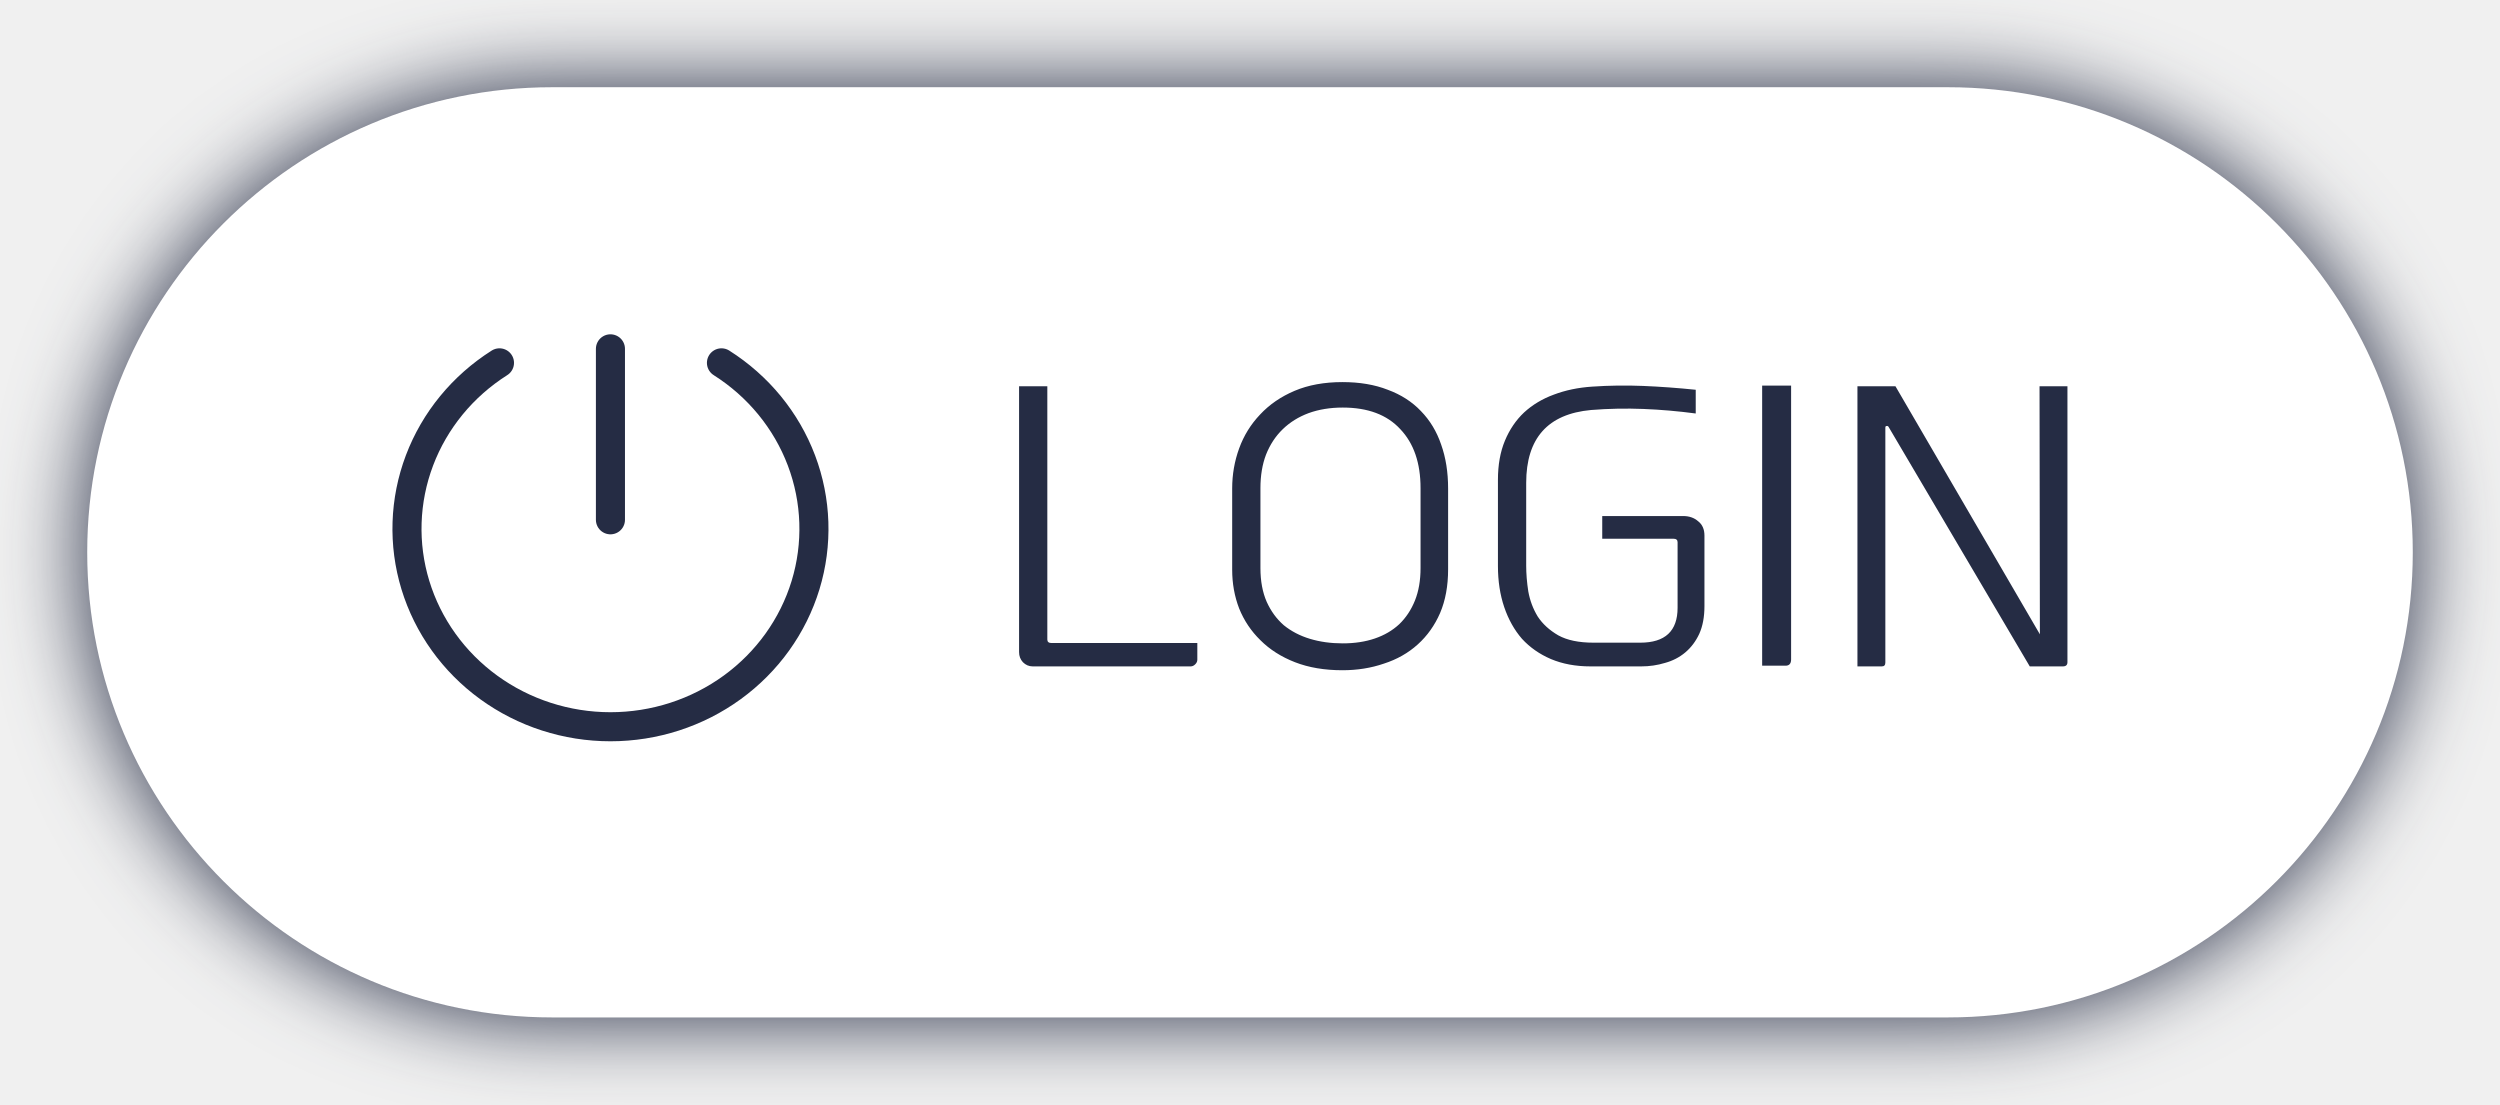
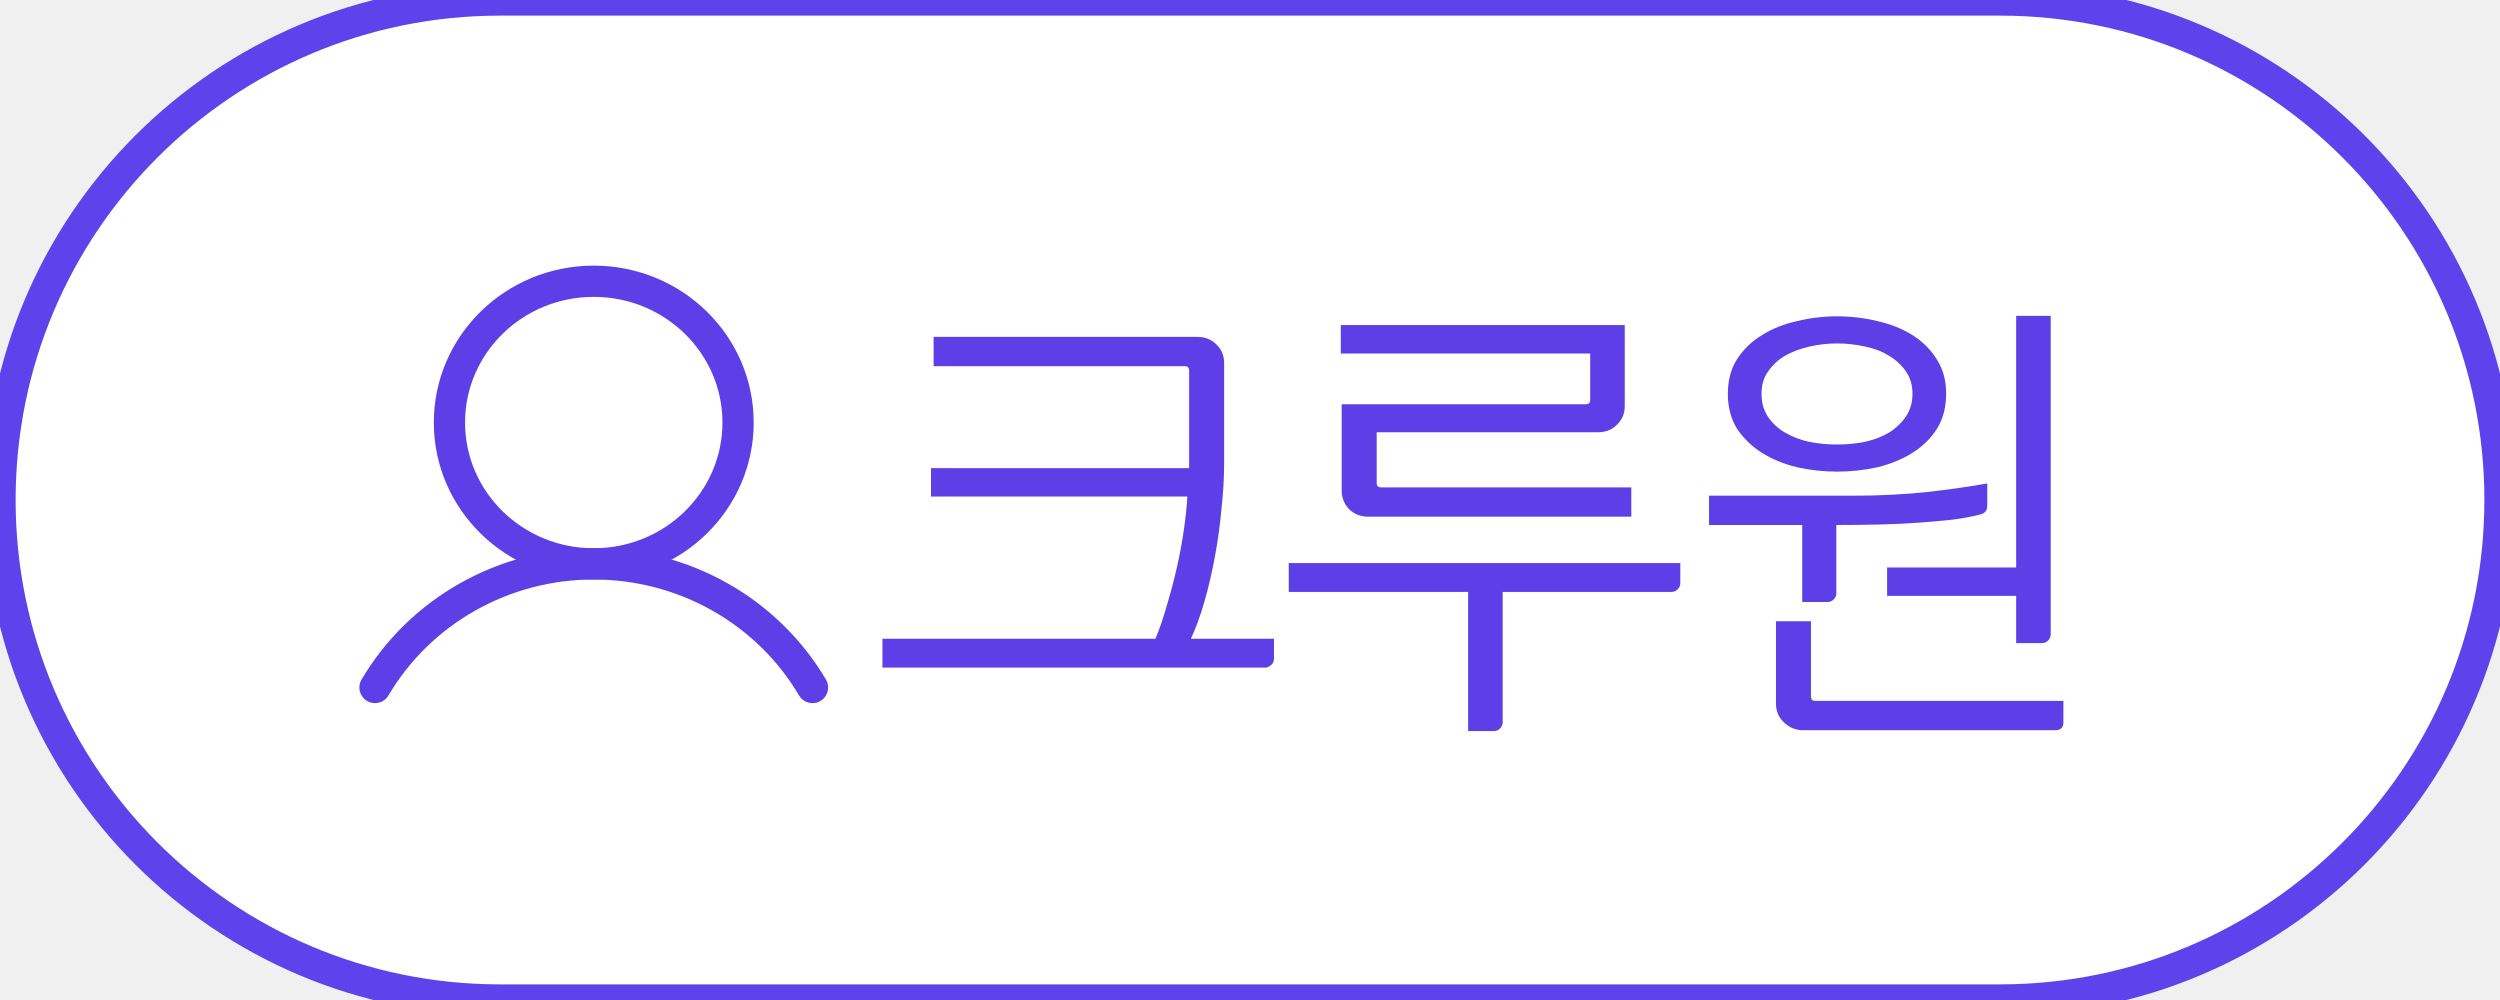
- <svg xmlns="http://www.w3.org/2000/svg" width="86" height="38" viewBox="0 0 86 38" fill="none">
-   <g filter="url(#filter0_d)">
-     <rect x="3" y="3" width="80" height="32" rx="16" fill="white" />
-   </g>
-   <path d="M20.999 12V17.881" stroke="#252C44" stroke-linecap="round" stroke-linejoin="round" />
-   <path d="M24.818 12.482C26.083 13.283 27.048 14.46 27.569 15.837C28.09 17.215 28.14 18.72 27.711 20.127C27.281 21.535 26.396 22.769 25.187 23.647C23.978 24.526 22.509 25 21 25C19.491 25 18.022 24.525 16.813 23.647C15.604 22.769 14.719 21.535 14.289 20.127C13.86 18.72 13.91 17.215 14.431 15.837C14.952 14.46 15.917 13.283 17.182 12.482" stroke="#252C44" stroke-linecap="round" stroke-linejoin="round" />
-   <path d="M41.188 22.12V22.696C41.188 22.752 41.164 22.804 41.116 22.852C41.068 22.9 41.016 22.924 40.96 22.924H35.524C35.396 22.924 35.284 22.876 35.188 22.78C35.1 22.684 35.056 22.568 35.056 22.432V13.288H36.028V22C36.028 22.08 36.076 22.12 36.172 22.12H41.188ZM46.179 23.056C45.563 23.056 45.019 22.964 44.547 22.78C44.075 22.596 43.679 22.344 43.359 22.024C43.039 21.712 42.795 21.348 42.627 20.932C42.467 20.516 42.387 20.072 42.387 19.6V16.804C42.387 16.324 42.467 15.864 42.627 15.424C42.787 14.984 43.027 14.596 43.347 14.26C43.667 13.916 44.063 13.644 44.535 13.444C45.007 13.244 45.555 13.144 46.179 13.144C46.771 13.144 47.291 13.232 47.739 13.408C48.195 13.576 48.575 13.82 48.879 14.14C49.191 14.46 49.423 14.844 49.575 15.292C49.735 15.74 49.815 16.244 49.815 16.804V19.588C49.815 20.156 49.723 20.656 49.539 21.088C49.355 21.512 49.099 21.872 48.771 22.168C48.443 22.464 48.055 22.684 47.607 22.828C47.167 22.98 46.691 23.056 46.179 23.056ZM46.191 14.02C45.759 14.02 45.367 14.084 45.015 14.212C44.671 14.34 44.375 14.524 44.127 14.764C43.879 15.004 43.687 15.296 43.551 15.64C43.423 15.976 43.359 16.36 43.359 16.792V19.54C43.359 19.988 43.431 20.376 43.575 20.704C43.719 21.024 43.915 21.292 44.163 21.508C44.419 21.716 44.719 21.872 45.063 21.976C45.407 22.08 45.783 22.132 46.191 22.132C46.599 22.132 46.967 22.076 47.295 21.964C47.623 21.852 47.903 21.688 48.135 21.472C48.367 21.248 48.547 20.976 48.675 20.656C48.803 20.336 48.867 19.964 48.867 19.54V16.792C48.867 15.928 48.635 15.252 48.171 14.764C47.715 14.268 47.055 14.02 46.191 14.02ZM58.633 20.848C58.633 21.224 58.573 21.544 58.453 21.808C58.333 22.064 58.173 22.276 57.973 22.444C57.773 22.612 57.541 22.732 57.277 22.804C57.013 22.884 56.741 22.924 56.461 22.924H54.709C54.205 22.924 53.753 22.84 53.353 22.672C52.961 22.504 52.629 22.272 52.357 21.976C52.093 21.672 51.889 21.308 51.745 20.884C51.601 20.46 51.529 19.988 51.529 19.468V16.504C51.529 15.992 51.609 15.544 51.769 15.16C51.929 14.776 52.149 14.452 52.429 14.188C52.717 13.924 53.057 13.72 53.449 13.576C53.849 13.424 54.289 13.332 54.769 13.3C55.353 13.26 55.937 13.252 56.521 13.276C57.105 13.3 57.709 13.344 58.333 13.408V14.224C57.733 14.144 57.133 14.092 56.533 14.068C55.933 14.044 55.333 14.056 54.733 14.104C53.245 14.24 52.501 15.076 52.501 16.612V19.456C52.501 19.736 52.525 20.032 52.573 20.344C52.629 20.656 52.737 20.944 52.897 21.208C53.065 21.464 53.301 21.68 53.605 21.856C53.909 22.024 54.313 22.108 54.817 22.108H56.425C57.281 22.108 57.709 21.708 57.709 20.908V18.652C57.709 18.572 57.661 18.532 57.565 18.532H55.117V17.752H57.901C58.109 17.752 58.281 17.812 58.417 17.932C58.561 18.044 58.633 18.208 58.633 18.424V20.848ZM60.618 13.264H61.614V22.684C61.614 22.828 61.55 22.9 61.422 22.9H60.618V13.264ZM64.856 22.792C64.856 22.88 64.816 22.924 64.736 22.924H63.896V13.288H65.204L70.172 21.82L70.16 13.288H71.12V22.78C71.12 22.876 71.068 22.924 70.964 22.924H69.824L64.964 14.68C64.948 14.656 64.924 14.648 64.892 14.656C64.868 14.656 64.856 14.676 64.856 14.716V22.792Z" fill="#252C44" />
-   <defs>
-     <filter id="filter0_d" x="0" y="0" width="86" height="38" filterUnits="userSpaceOnUse" color-interpolation-filters="sRGB">
-       <feFlood flood-opacity="0" result="BackgroundImageFix" />
-       <feColorMatrix in="SourceAlpha" type="matrix" values="0 0 0 0 0 0 0 0 0 0 0 0 0 0 0 0 0 0 127 0" />
-       <feOffset />
-       <feGaussianBlur stdDeviation="1.5" />
-       <feColorMatrix type="matrix" values="0 0 0 0 0.145 0 0 0 0 0.173 0 0 0 0 0.267 0 0 0 1 0" />
-       <feBlend mode="normal" in2="BackgroundImageFix" result="effect1_dropShadow" />
-       <feBlend mode="normal" in="SourceGraphic" in2="effect1_dropShadow" result="shape" />
-     </filter>
-   </defs>
+ <svg xmlns="http://www.w3.org/2000/svg" width="80" height="32" viewBox="0 0 80 32" fill="none">
+   <rect width="80" height="32" rx="16" fill="white" />
+   <rect width="80" height="32" rx="16" stroke="#5E42EB" />
+   <path d="M29.876 10.78H38.318C38.561 10.78 38.761 10.859 38.92 11.018C39.088 11.177 39.172 11.377 39.172 11.62V14.84C39.172 15.288 39.144 15.769 39.088 16.282C39.041 16.795 38.971 17.304 38.878 17.808C38.785 18.312 38.673 18.793 38.542 19.25C38.411 19.707 38.267 20.104 38.108 20.44H40.768V21.084C40.759 21.187 40.721 21.257 40.656 21.294C40.6 21.341 40.544 21.364 40.488 21.364H28.238V20.44H36.974C37.105 20.132 37.226 19.777 37.338 19.376C37.459 18.975 37.567 18.569 37.66 18.158C37.753 17.747 37.828 17.346 37.884 16.954C37.94 16.553 37.977 16.198 37.996 15.89H29.792V14.98H38.052V11.858C38.052 11.765 38.005 11.718 37.912 11.718H29.876V10.78ZM48.086 18.942V23.114C48.086 23.189 48.058 23.254 48.002 23.31C47.946 23.366 47.88 23.394 47.806 23.394H46.98V18.942H41.24V18.018H53.77V18.662C53.77 18.737 53.742 18.802 53.686 18.858C53.63 18.914 53.564 18.942 53.49 18.942H48.086ZM43.788 16.534C43.545 16.534 43.34 16.455 43.172 16.296C43.013 16.128 42.934 15.927 42.934 15.694V12.936H50.746C50.839 12.936 50.886 12.889 50.886 12.796V11.312H42.906V10.402H51.992V12.992C51.992 13.235 51.908 13.435 51.74 13.594C51.581 13.753 51.38 13.832 51.138 13.832H44.054V15.456C44.054 15.549 44.1 15.596 44.194 15.596H52.202V16.534H43.788ZM55.291 12.6C55.291 12.171 55.389 11.802 55.585 11.494C55.791 11.177 56.057 10.92 56.383 10.724C56.71 10.519 57.083 10.369 57.503 10.276C57.923 10.173 58.353 10.122 58.791 10.122C59.23 10.122 59.659 10.173 60.079 10.276C60.499 10.369 60.873 10.519 61.199 10.724C61.526 10.929 61.787 11.191 61.983 11.508C62.179 11.816 62.277 12.18 62.277 12.6C62.277 13.029 62.179 13.403 61.983 13.72C61.787 14.028 61.526 14.285 61.199 14.49C60.873 14.695 60.499 14.849 60.079 14.952C59.659 15.045 59.23 15.092 58.791 15.092C58.353 15.092 57.923 15.045 57.503 14.952C57.083 14.849 56.71 14.695 56.383 14.49C56.057 14.285 55.791 14.028 55.585 13.72C55.389 13.403 55.291 13.029 55.291 12.6ZM56.369 12.6C56.369 12.889 56.439 13.137 56.579 13.342C56.719 13.547 56.901 13.715 57.125 13.846C57.349 13.977 57.606 14.075 57.895 14.14C58.185 14.196 58.483 14.224 58.791 14.224C59.09 14.224 59.384 14.196 59.673 14.14C59.963 14.075 60.219 13.977 60.443 13.846C60.667 13.706 60.849 13.533 60.989 13.328C61.129 13.123 61.199 12.88 61.199 12.6C61.199 12.32 61.129 12.082 60.989 11.886C60.849 11.681 60.667 11.513 60.443 11.382C60.219 11.242 59.963 11.144 59.673 11.088C59.384 11.023 59.09 10.99 58.791 10.99C58.493 10.99 58.199 11.023 57.909 11.088C57.62 11.153 57.359 11.251 57.125 11.382C56.901 11.513 56.719 11.681 56.579 11.886C56.439 12.082 56.369 12.32 56.369 12.6ZM64.517 10.108H65.623V20.3C65.623 20.375 65.595 20.44 65.539 20.496C65.483 20.552 65.418 20.58 65.343 20.58H64.517V19.068H60.387V18.158H64.517V10.108ZM66.029 23.114C66.029 23.282 65.945 23.366 65.777 23.366H57.685C57.461 23.366 57.261 23.282 57.083 23.114C56.915 22.955 56.831 22.755 56.831 22.512V19.88H57.951V22.288C57.951 22.381 57.998 22.428 58.091 22.428H66.029V23.114ZM54.689 15.862H59.323C60.117 15.862 60.882 15.825 61.619 15.75C62.366 15.666 63.024 15.573 63.593 15.47V16.184C63.593 16.333 63.519 16.427 63.369 16.464C63.117 16.529 62.814 16.585 62.459 16.632C62.114 16.669 61.741 16.702 61.339 16.73C60.938 16.758 60.518 16.777 60.079 16.786C59.641 16.795 59.202 16.8 58.763 16.8V18.984C58.763 19.059 58.735 19.124 58.679 19.18C58.623 19.236 58.558 19.264 58.483 19.264H57.671V16.8H54.689V15.862Z" fill="#5D3FE8" />
+   <path d="M19 18.044C16.449 18.044 14.382 16.019 14.382 13.522C14.382 11.024 16.449 9 19 9C21.55 9 23.618 11.024 23.618 13.522C23.618 16.019 21.55 18.044 19 18.044Z" stroke="#5D3FE8" stroke-miterlimit="10" />
+   <path d="M26 22C25.29 20.797 24.27 19.798 23.041 19.104C21.812 18.409 20.419 18.044 19 18.044C17.581 18.044 16.188 18.409 14.959 19.104C13.73 19.798 12.71 20.797 12 22" stroke="#5D3FE8" stroke-linecap="round" stroke-linejoin="round" />
</svg>
